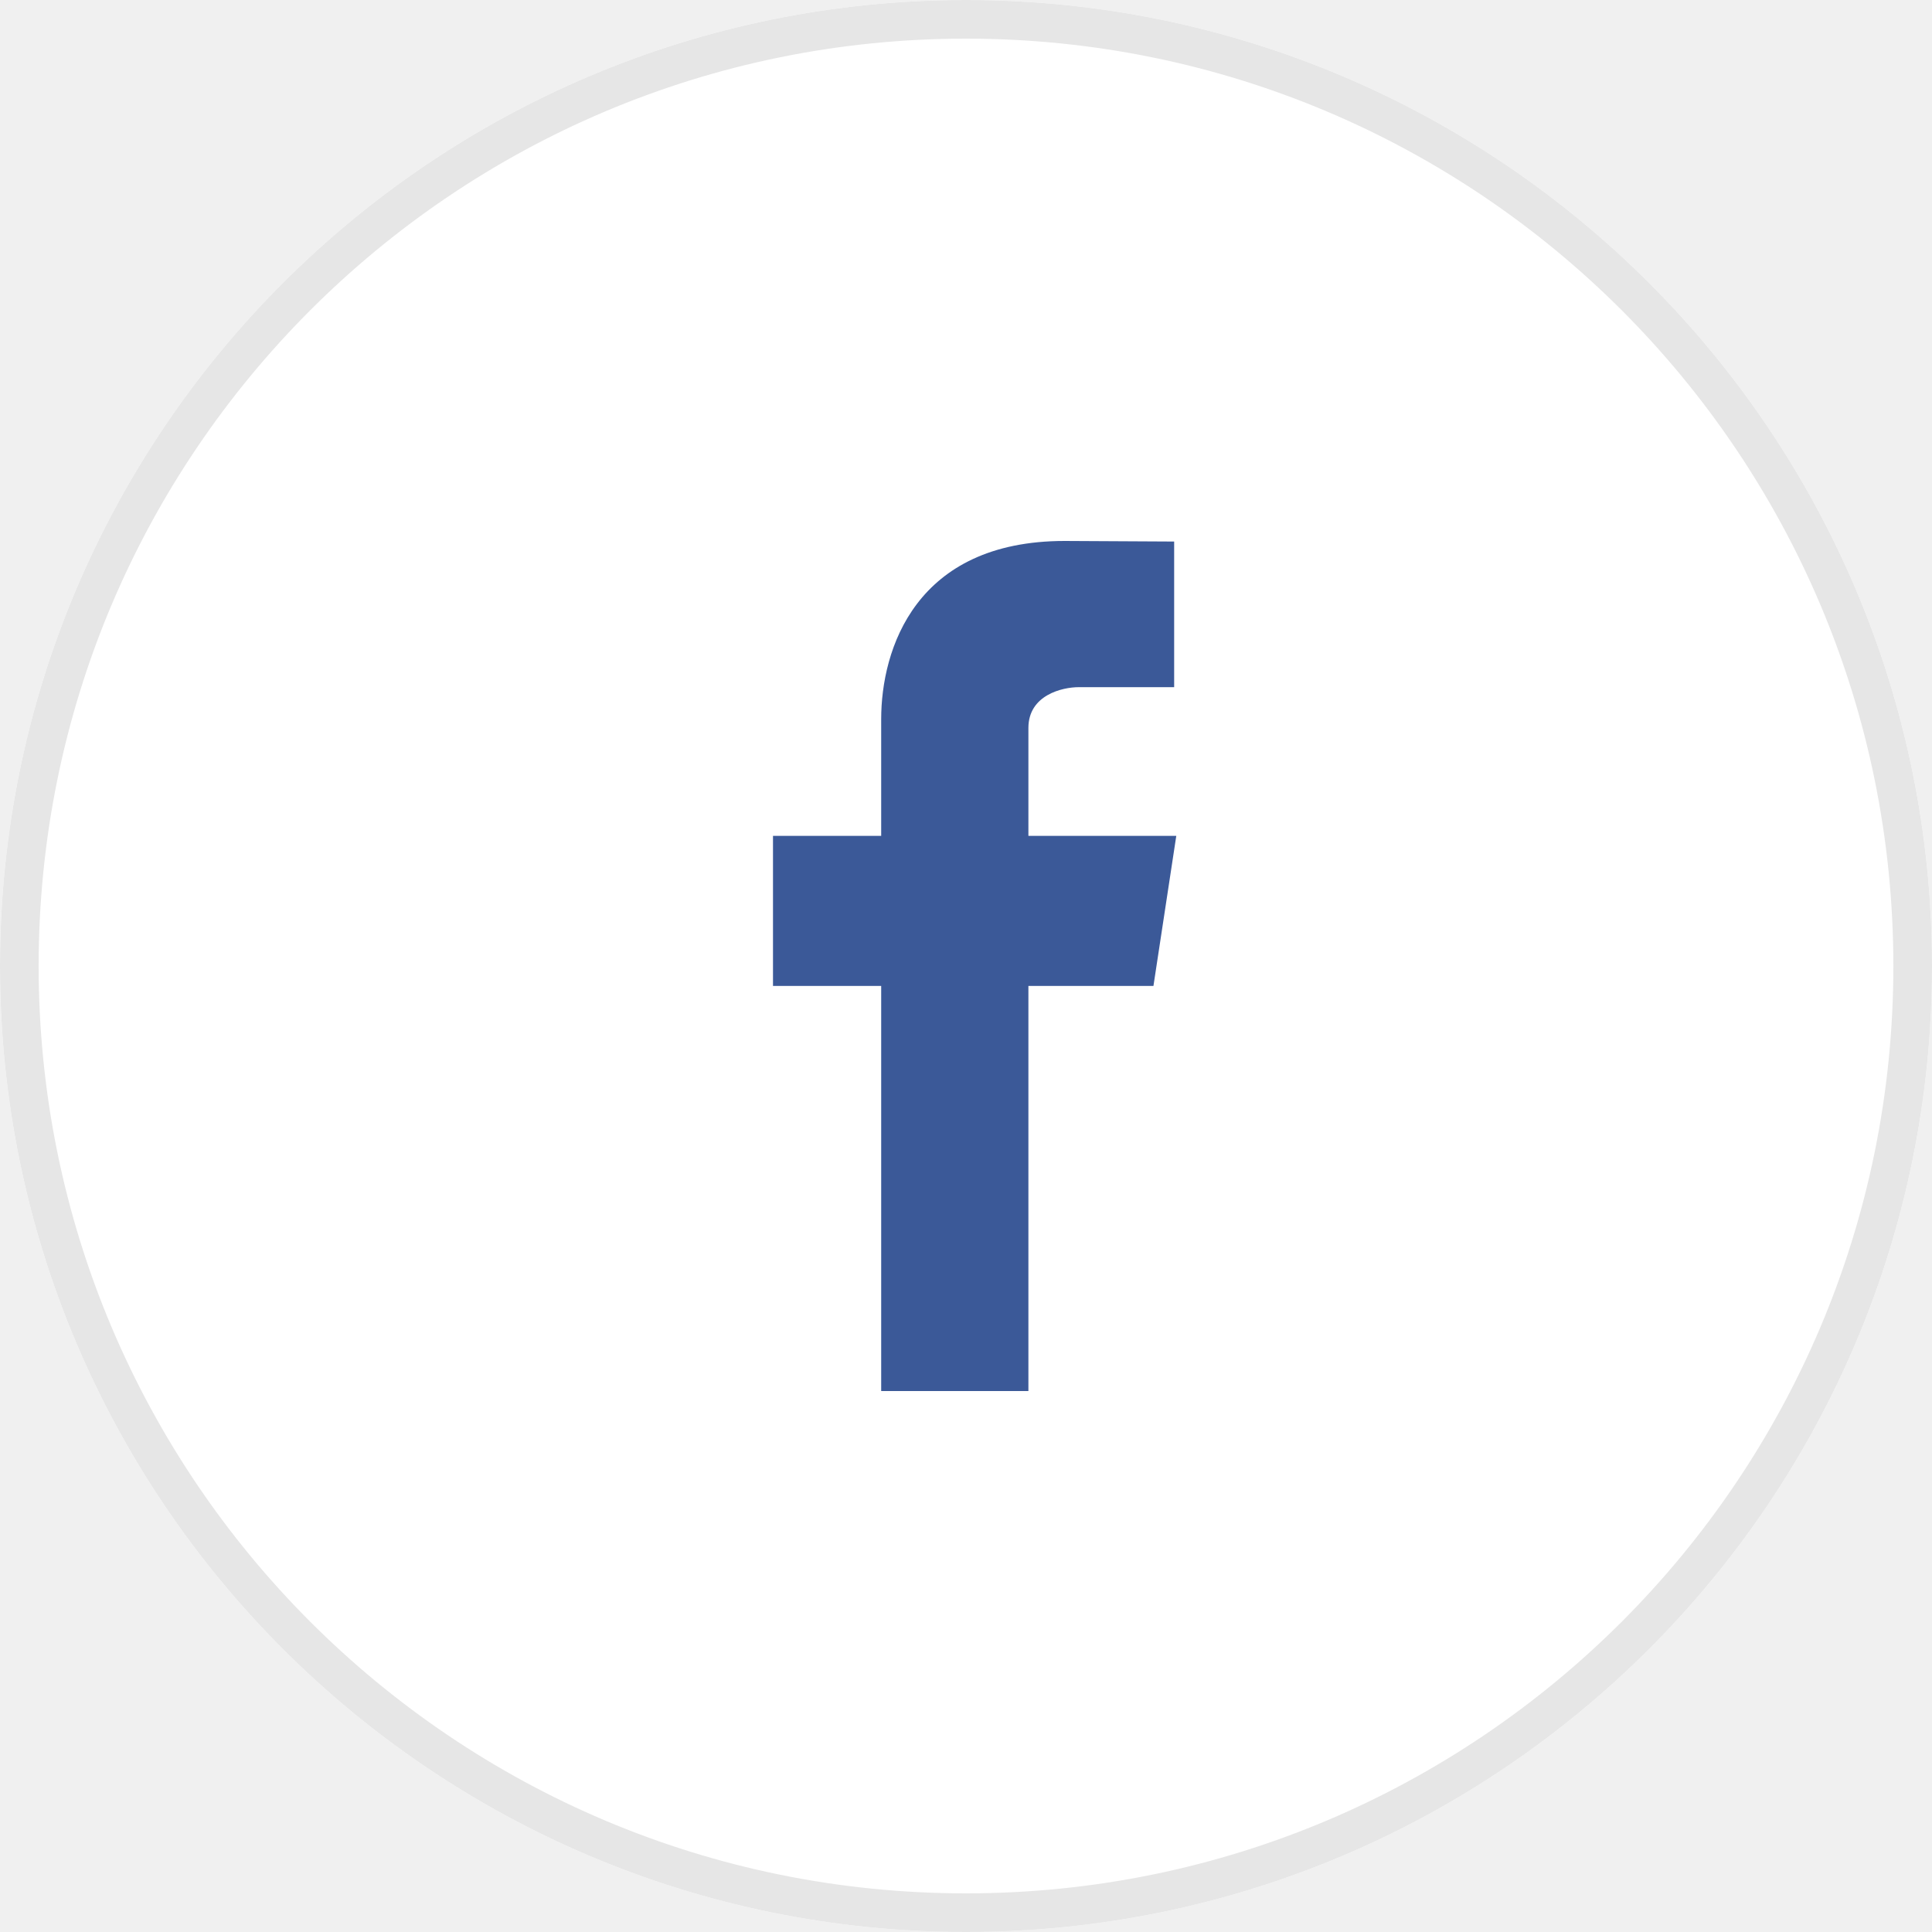
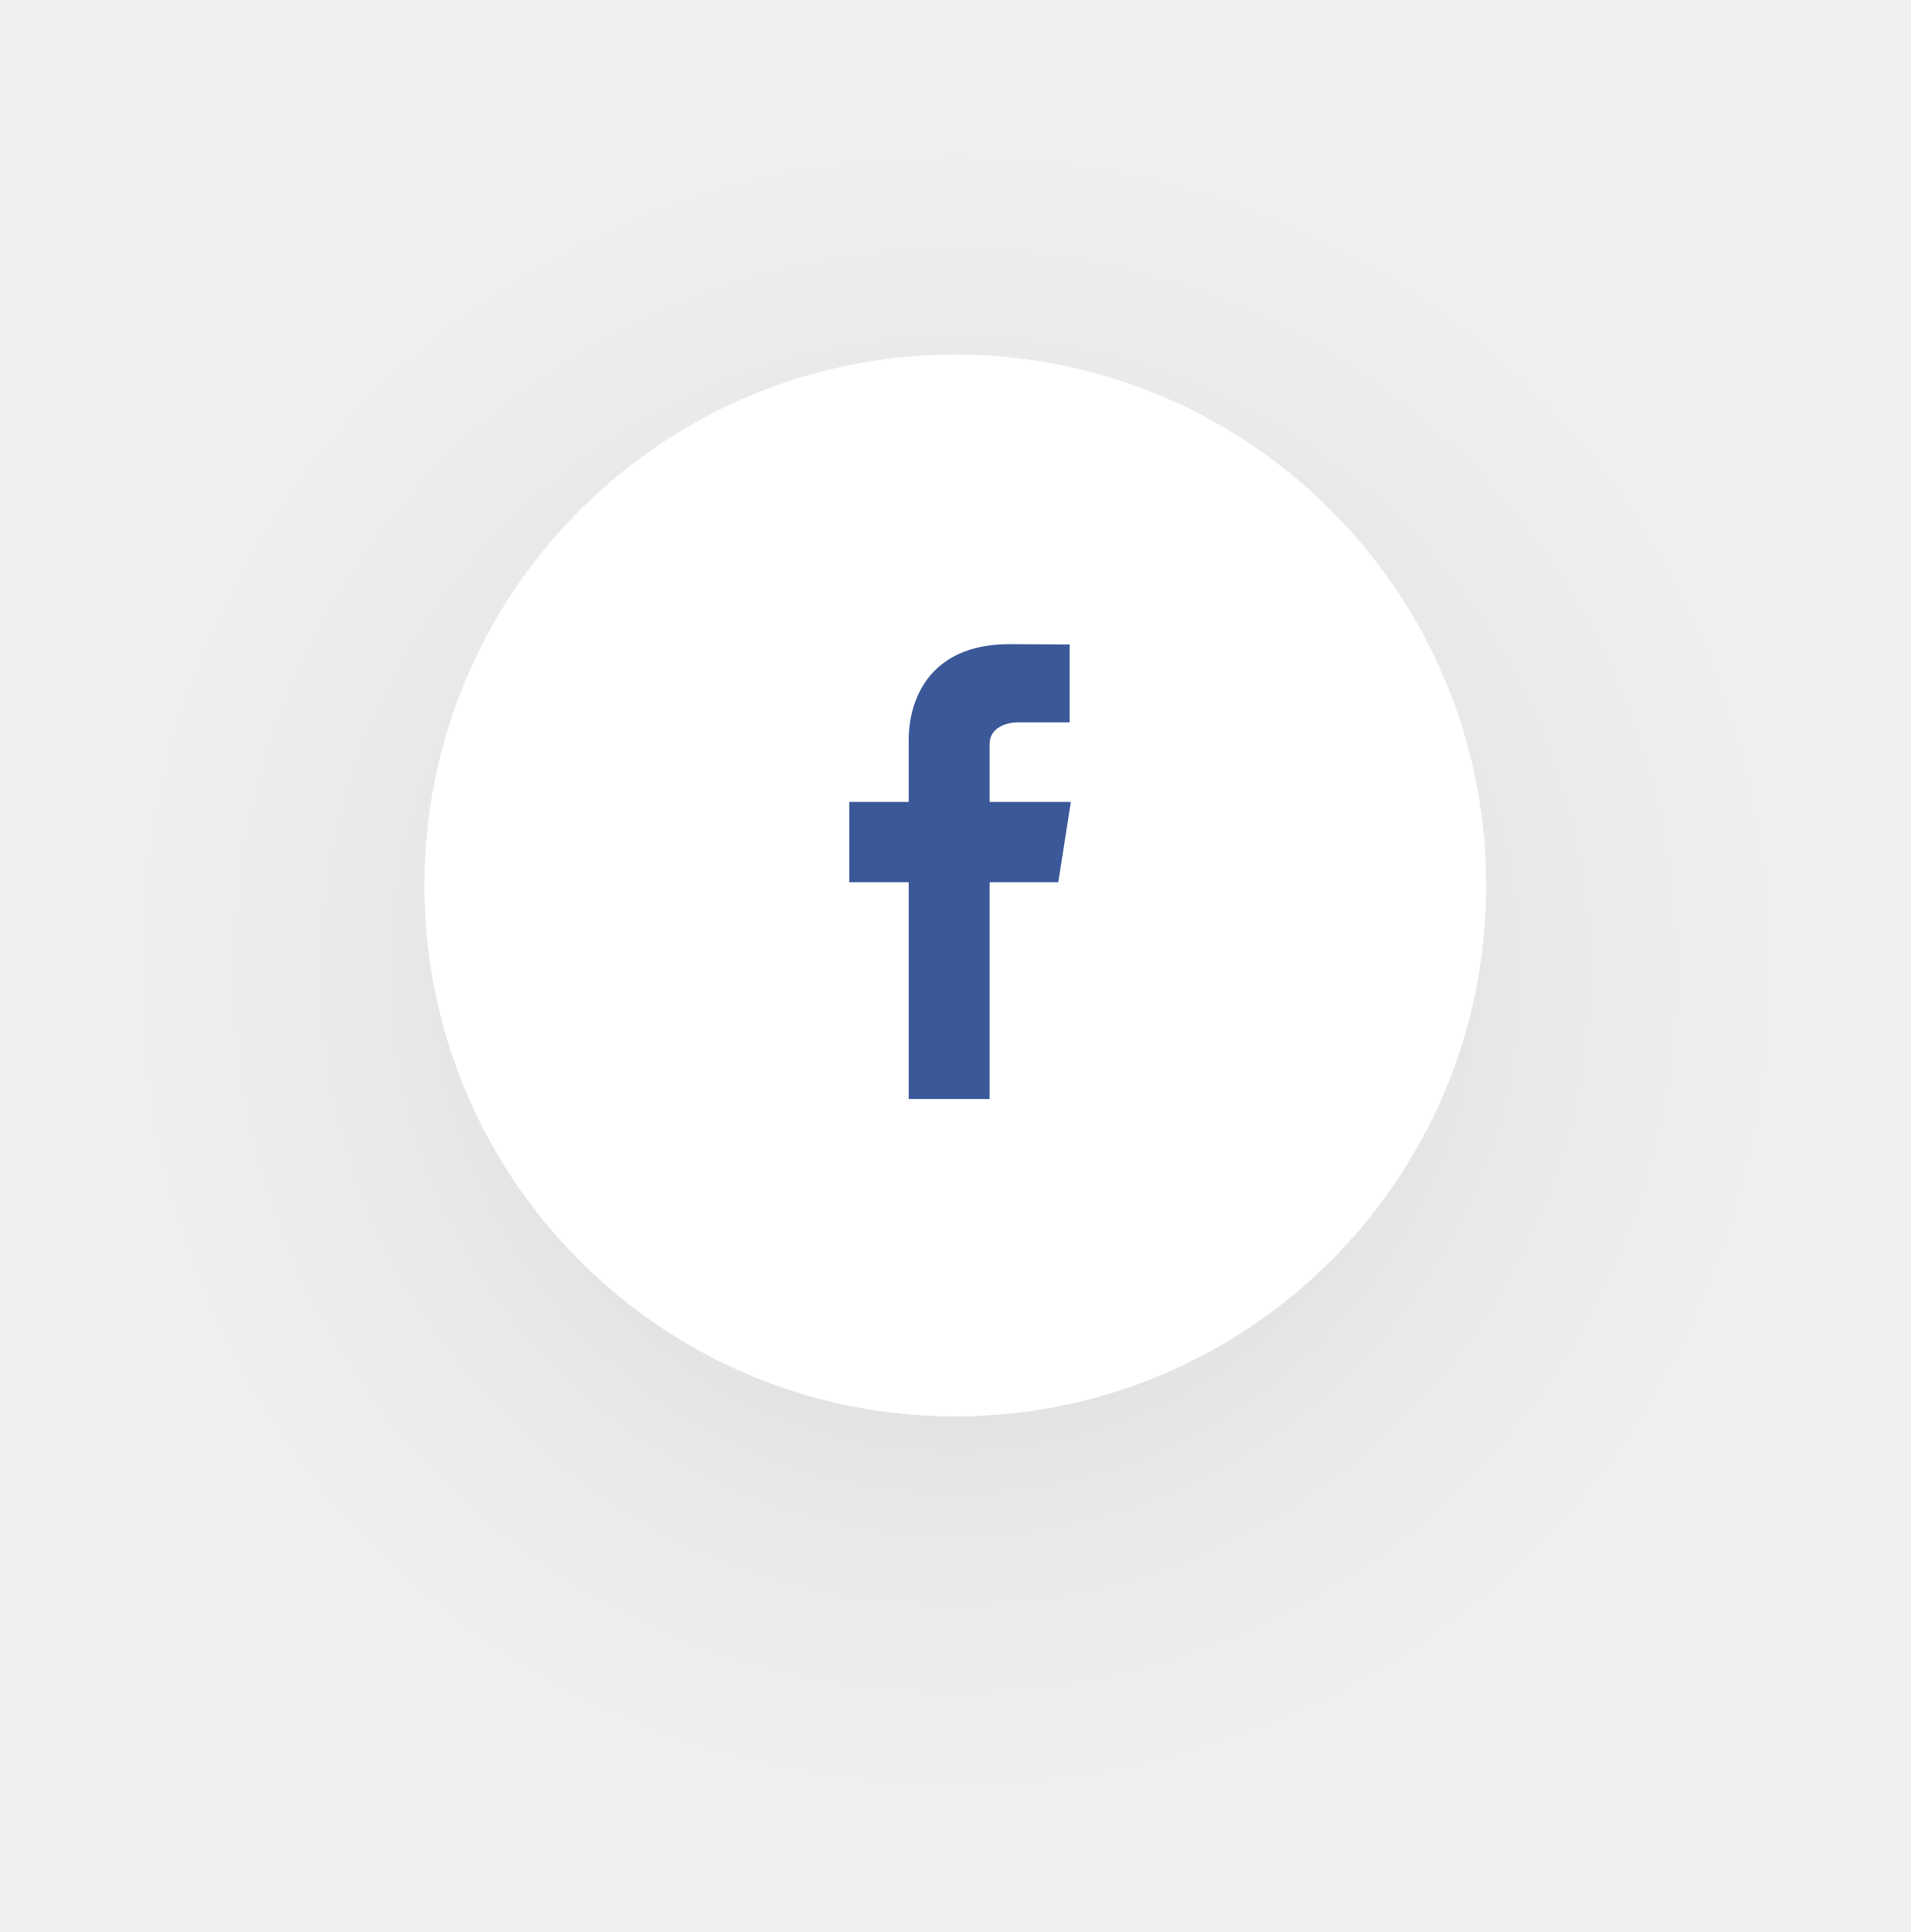
- <svg xmlns="http://www.w3.org/2000/svg" width="50" height="50" viewBox="0 0 50 50" fill="none">
-   <path d="M25 50C38.807 50 50 38.807 50 25C50 11.193 38.807 0 25 0C11.193 0 0 11.193 0 25C0 38.807 11.193 50 25 50Z" fill="white" />
-   <path d="M25 49.5C38.531 49.5 49.5 38.531 49.5 25C49.5 11.469 38.531 0.5 25 0.5C11.469 0.5 0.5 11.469 0.5 25C0.5 38.531 11.469 49.5 25 49.5Z" stroke="#E6E6E6" />
-   <path d="M30.442 21.632H26.615V18.839C26.615 17.983 27.501 17.784 27.915 17.784H30.387V14.015L27.553 14C23.688 14 22.805 16.81 22.805 18.612V21.632H20.005V25.516H22.805V36H26.615V25.516H29.851L30.442 21.632Z" fill="#3B5998" />
+ <svg xmlns="http://www.w3.org/2000/svg" width="90" height="91" viewBox="0 0 90 91" fill="none">
+   <g filter="url(#filter0_d)">
+     <path d="M45 66.706C58.807 66.706 70 55.513 70 41.706C70 27.899 58.807 16.706 45 16.706C31.193 16.706 20 27.899 20 41.706C20 55.513 31.193 66.706 45 66.706Z" fill="white" />
+   </g>
+   <path d="M50.442 37.772H46.615V35.052C46.615 34.219 47.501 34.025 47.915 34.025H50.387V30.355L47.553 30.34C43.688 30.34 42.805 33.076 42.805 34.831V37.772H40.005V41.555H42.805V51.765H46.615V41.555H49.851L50.442 37.772Z" fill="#3B5998" />
+   <defs>
+     <filter id="filter0_d" x="0" y="0.706" width="90" height="90" filterUnits="userSpaceOnUse" color-interpolation-filters="sRGB">
+       <feFlood flood-opacity="0" result="BackgroundImageFix" />
+       <feColorMatrix in="SourceAlpha" type="matrix" values="0 0 0 0 0 0 0 0 0 0 0 0 0 0 0 0 0 0 127 0" result="hardAlpha" />
+       <feOffset dy="4" />
+       <feGaussianBlur stdDeviation="10" />
+       <feComposite in2="hardAlpha" operator="out" />
+       <feColorMatrix type="matrix" values="0 0 0 0 0 0 0 0 0 0.093 0 0 0 0 0.233 0 0 0 0.1 0" />
+       <feBlend mode="normal" in2="BackgroundImageFix" result="effect1_dropShadow" />
+       <feBlend mode="normal" in="SourceGraphic" in2="effect1_dropShadow" result="shape" />
+     </filter>
+   </defs>
</svg>
